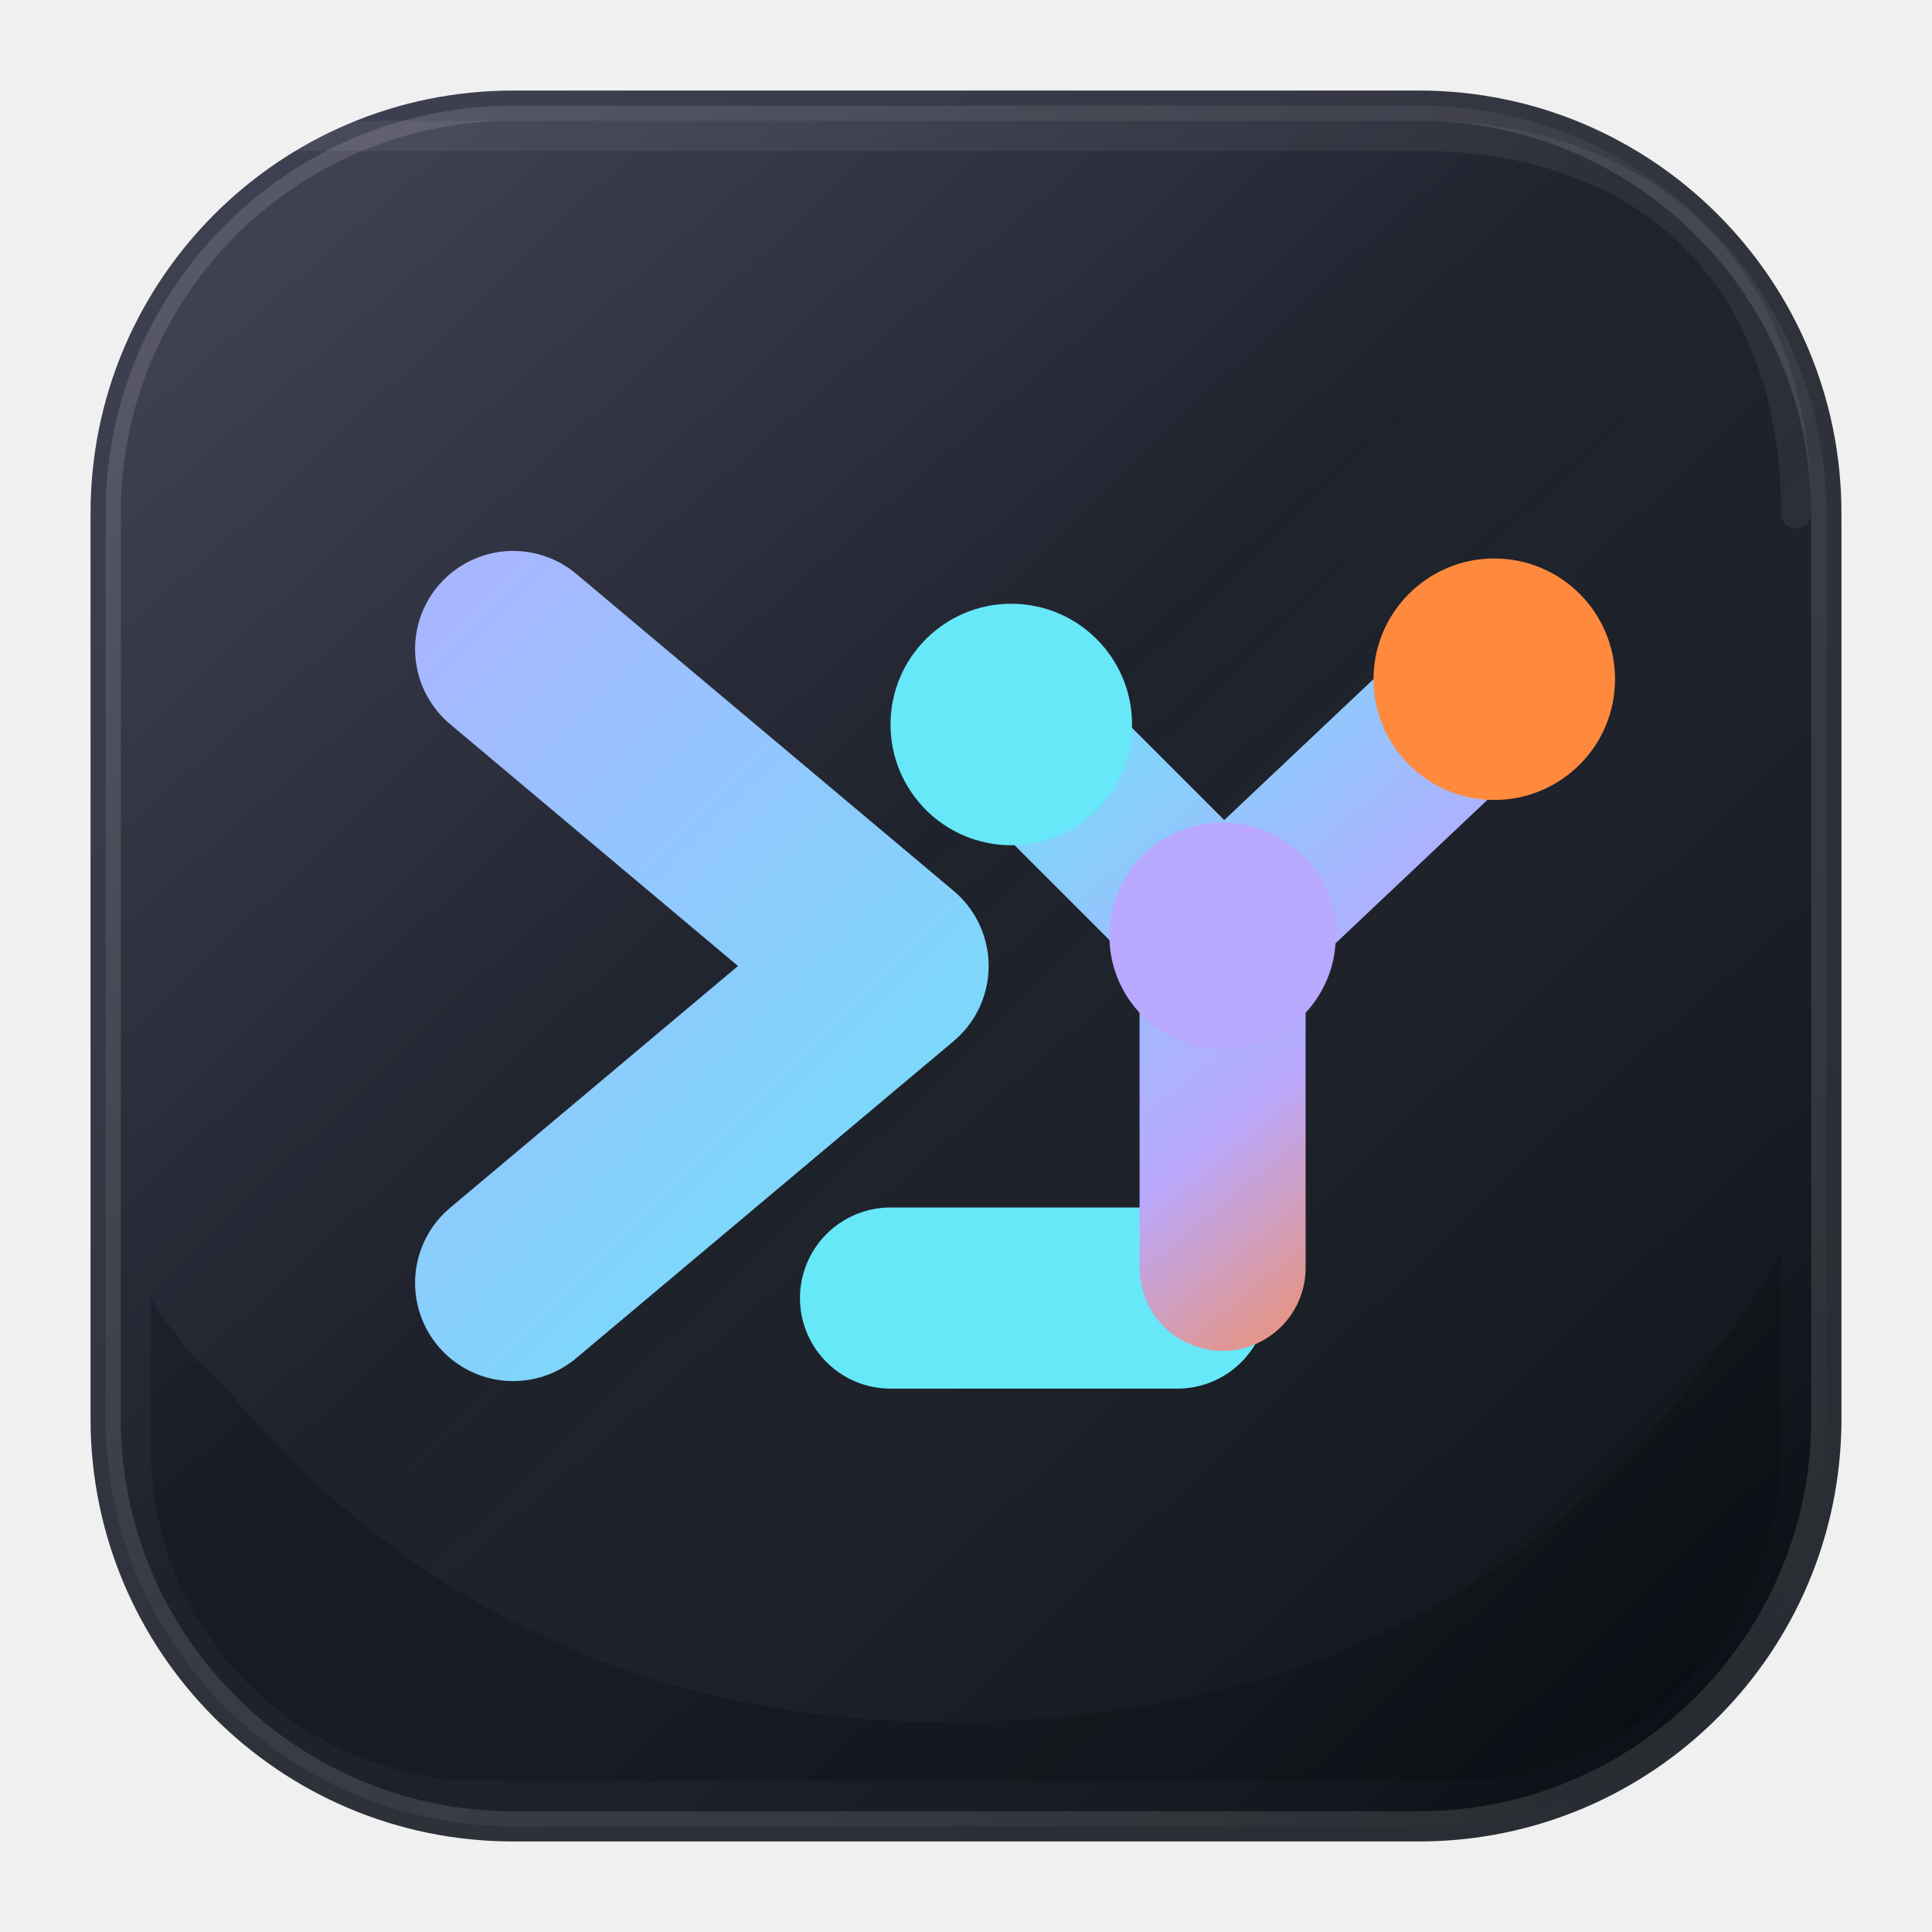
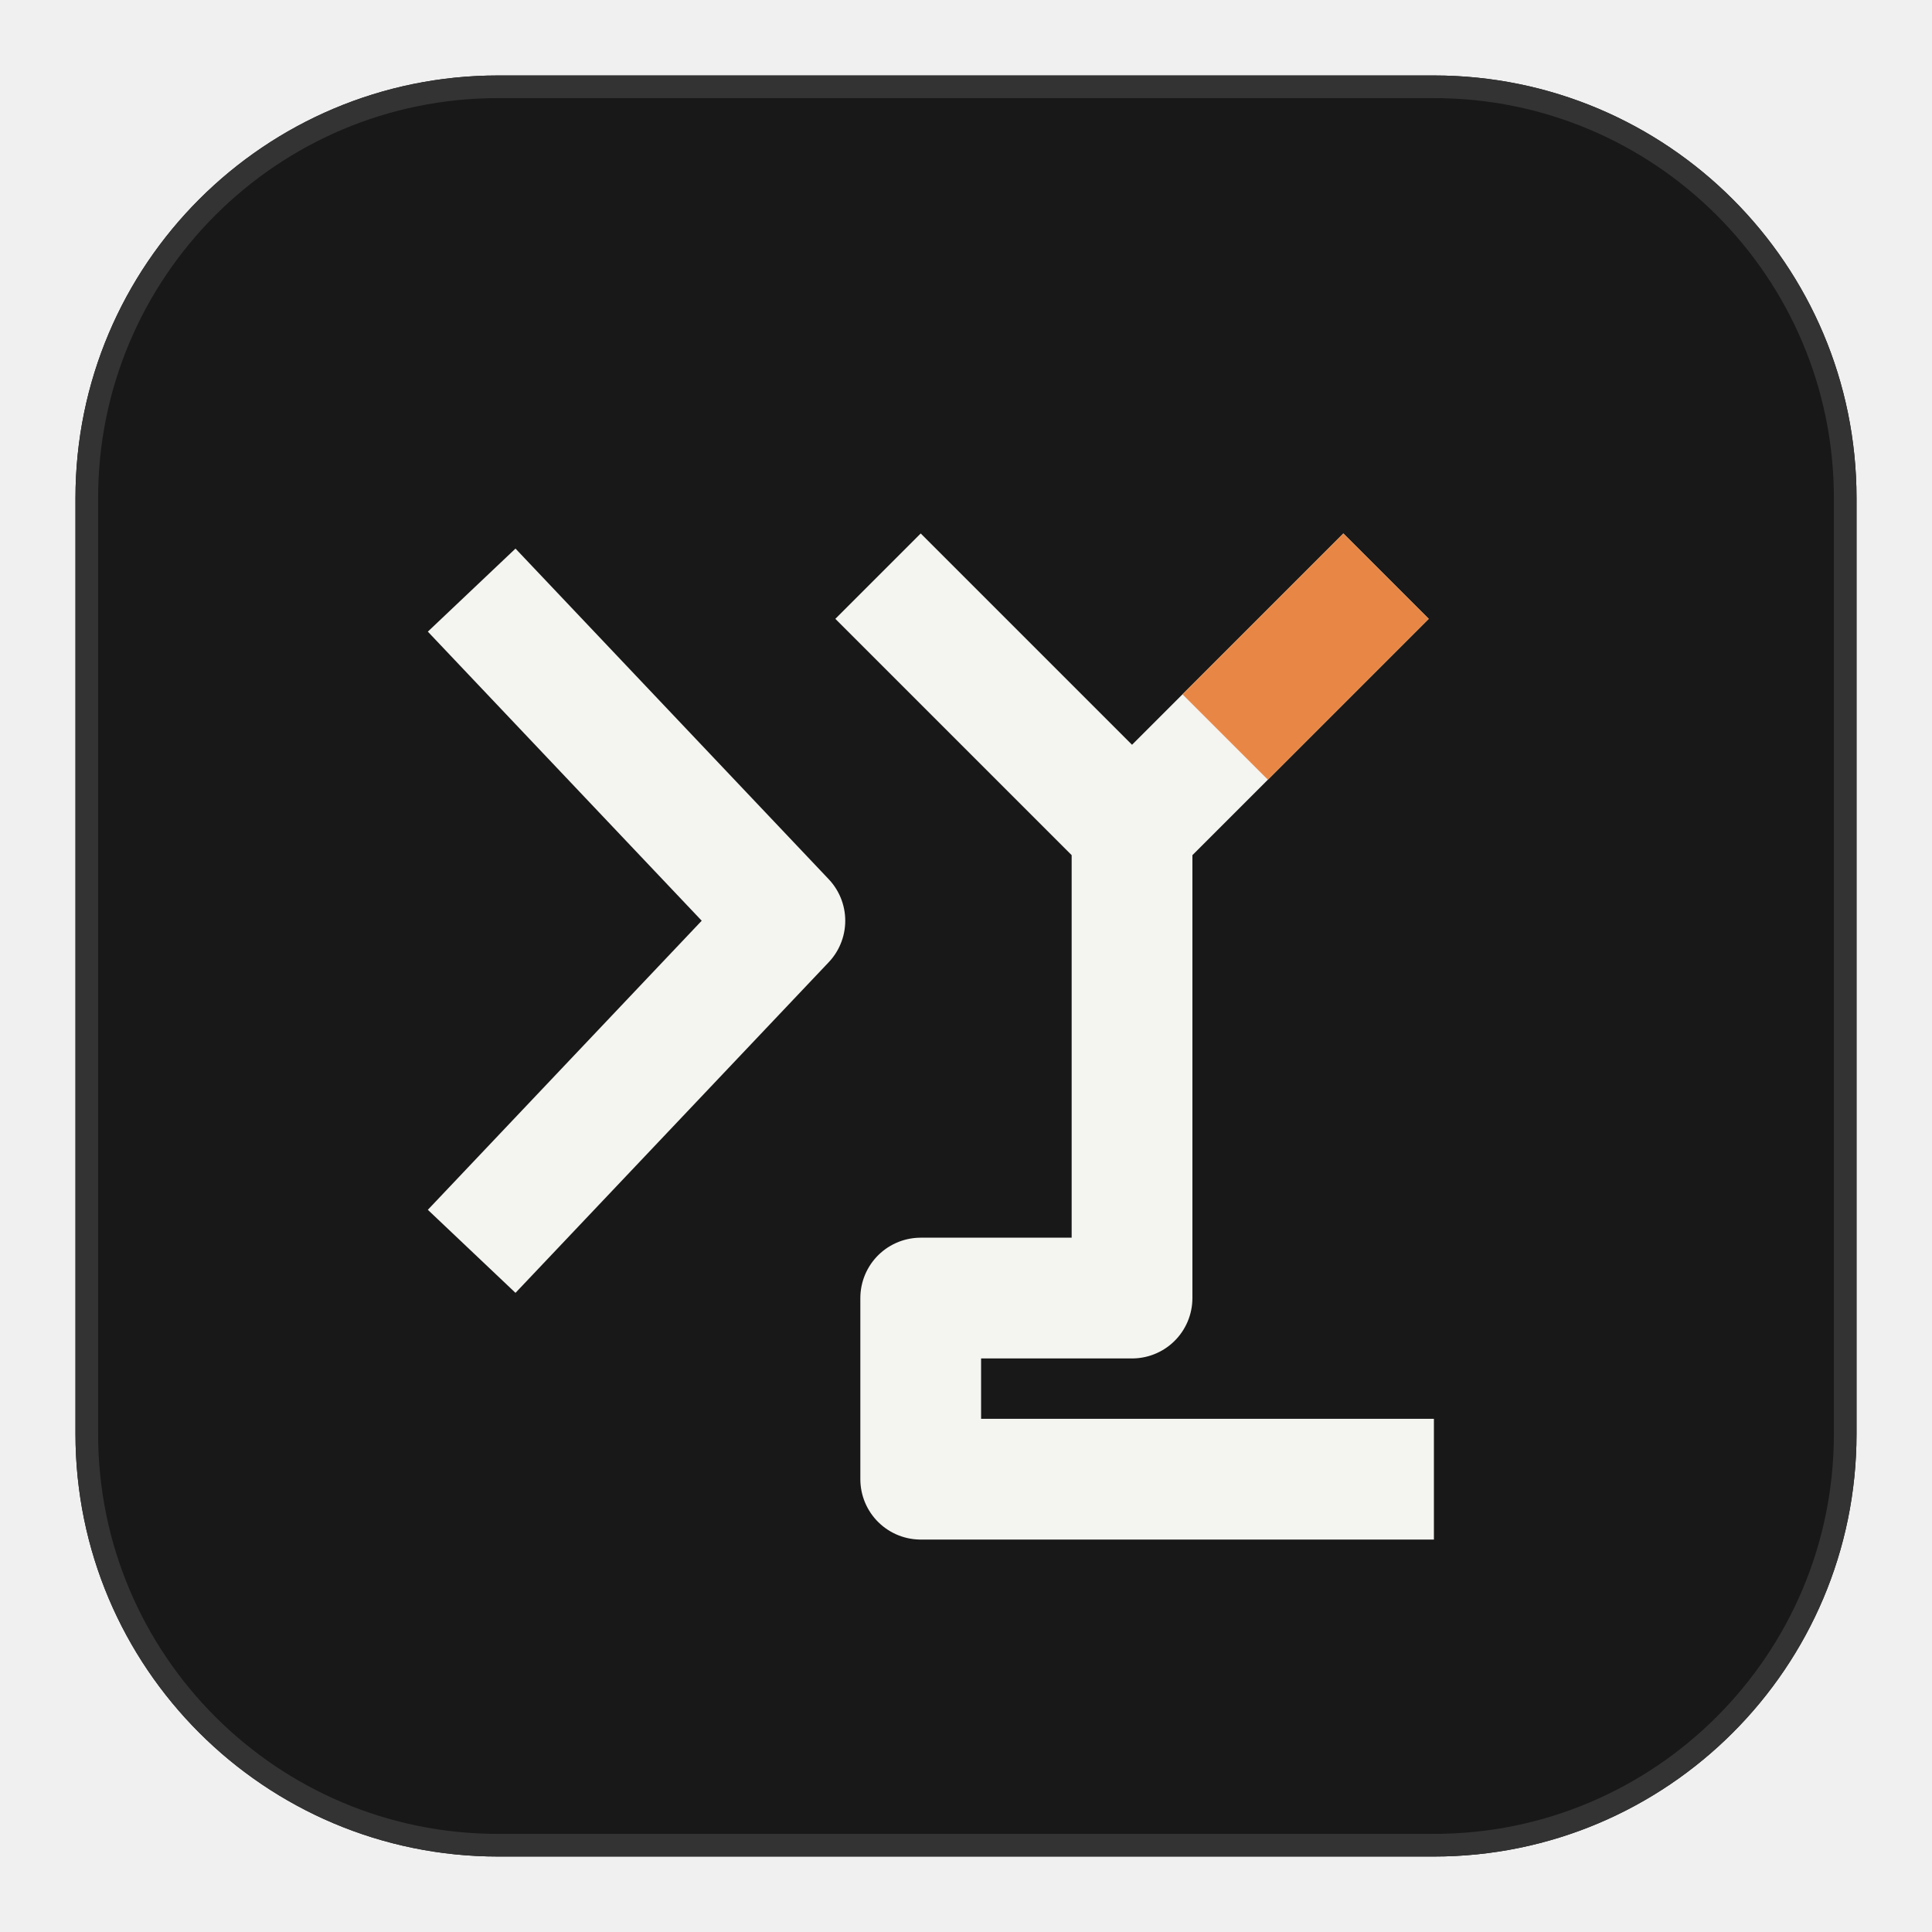
<svg xmlns="http://www.w3.org/2000/svg" viewBox="0 0 128 128">
-   <defs>
-     <linearGradient id="bg" x1="18" y1="10" x2="112" y2="118" gradientUnits="userSpaceOnUse">
-       <stop offset="0" stop-color="#24263a" />
-       <stop offset="0.52" stop-color="#131720" />
-       <stop offset="1" stop-color="#0b1118" />
-     </linearGradient>
-     <linearGradient id="face" x1="12" y1="8" x2="116" y2="116" gradientUnits="userSpaceOnUse">
-       <stop offset="0" stop-color="#ffffff" stop-opacity="0.14" />
-       <stop offset="0.46" stop-color="#ffffff" stop-opacity="0.04" />
-       <stop offset="1" stop-color="#000000" stop-opacity="0.16" />
-     </linearGradient>
-     <linearGradient id="prompt" x1="30" y1="41" x2="76" y2="87" gradientUnits="userSpaceOnUse">
-       <stop offset="0" stop-color="#a7b7ff" />
-       <stop offset="1" stop-color="#67e8f9" />
-     </linearGradient>
-     <linearGradient id="branch" x1="66" y1="43" x2="101" y2="85" gradientUnits="userSpaceOnUse">
-       <stop offset="0" stop-color="#67e8f9" />
-       <stop offset="0.62" stop-color="#b9a8ff" />
-       <stop offset="1" stop-color="#ff8a3d" />
-     </linearGradient>
-   </defs>
-   <rect x="6" y="6" width="116" height="116" rx="28" fill="url(#bg)" />
-   <rect x="7" y="7" width="114" height="114" rx="27" fill="url(#face)" />
-   <path d="M15 92C30 110 51 117 76 113C94 110 108 100 118 83V96C118 108.15 108.15 118 96 118H32C19.85 118 10 108.15 10 96V86C11.26 88.14 12.93 90.14 15 92Z" fill="#060a0f" opacity="0.28" />
-   <rect x="7" y="7" width="114" height="114" rx="27" fill="none" stroke="#ffffff" stroke-opacity="0.12" stroke-width="2" />
-   <path d="M18 9H94C109.46 9 119 18.54 119 34" fill="none" stroke="#ffffff" stroke-opacity="0.06" stroke-width="2" stroke-linecap="round" />
-   <path d="M34 43L59 64L34 85" fill="none" stroke="url(#prompt)" stroke-width="13" stroke-linecap="round" stroke-linejoin="round" />
-   <path d="M59 86H78" fill="none" stroke="#67e8f9" stroke-width="12" stroke-linecap="round" />
-   <path d="M81 84V62M81 62L67 48M81 62L99 45" fill="none" stroke="url(#branch)" stroke-width="11" stroke-linecap="round" stroke-linejoin="round" />
-   <circle cx="67" cy="48" r="8" fill="#67e8f9" />
-   <circle cx="99" cy="45" r="8" fill="#ff8a3d" />
-   <circle cx="81" cy="62" r="7.5" fill="#b9a8ff" />
+   <rect x="5" y="5" width="118" height="118" rx="28" fill="#181818" />
+   <rect x="5.75" y="5.75" width="116.5" height="116.5" rx="27.25" fill="none" stroke="#333333" stroke-width="1.5" />
+   <g fill="none" stroke="#f4f4f1" stroke-width="8" stroke-linecap="square" stroke-linejoin="round">
+     <path d="M34 42L52 61L34 80" />
+     <path d="M61 41L75 55L89 41M75 55V86H61V98H91" />
+   </g>
+   <path d="M84 46L89 41" fill="none" stroke="#e88745" stroke-width="8" stroke-linecap="square" />
</svg>
